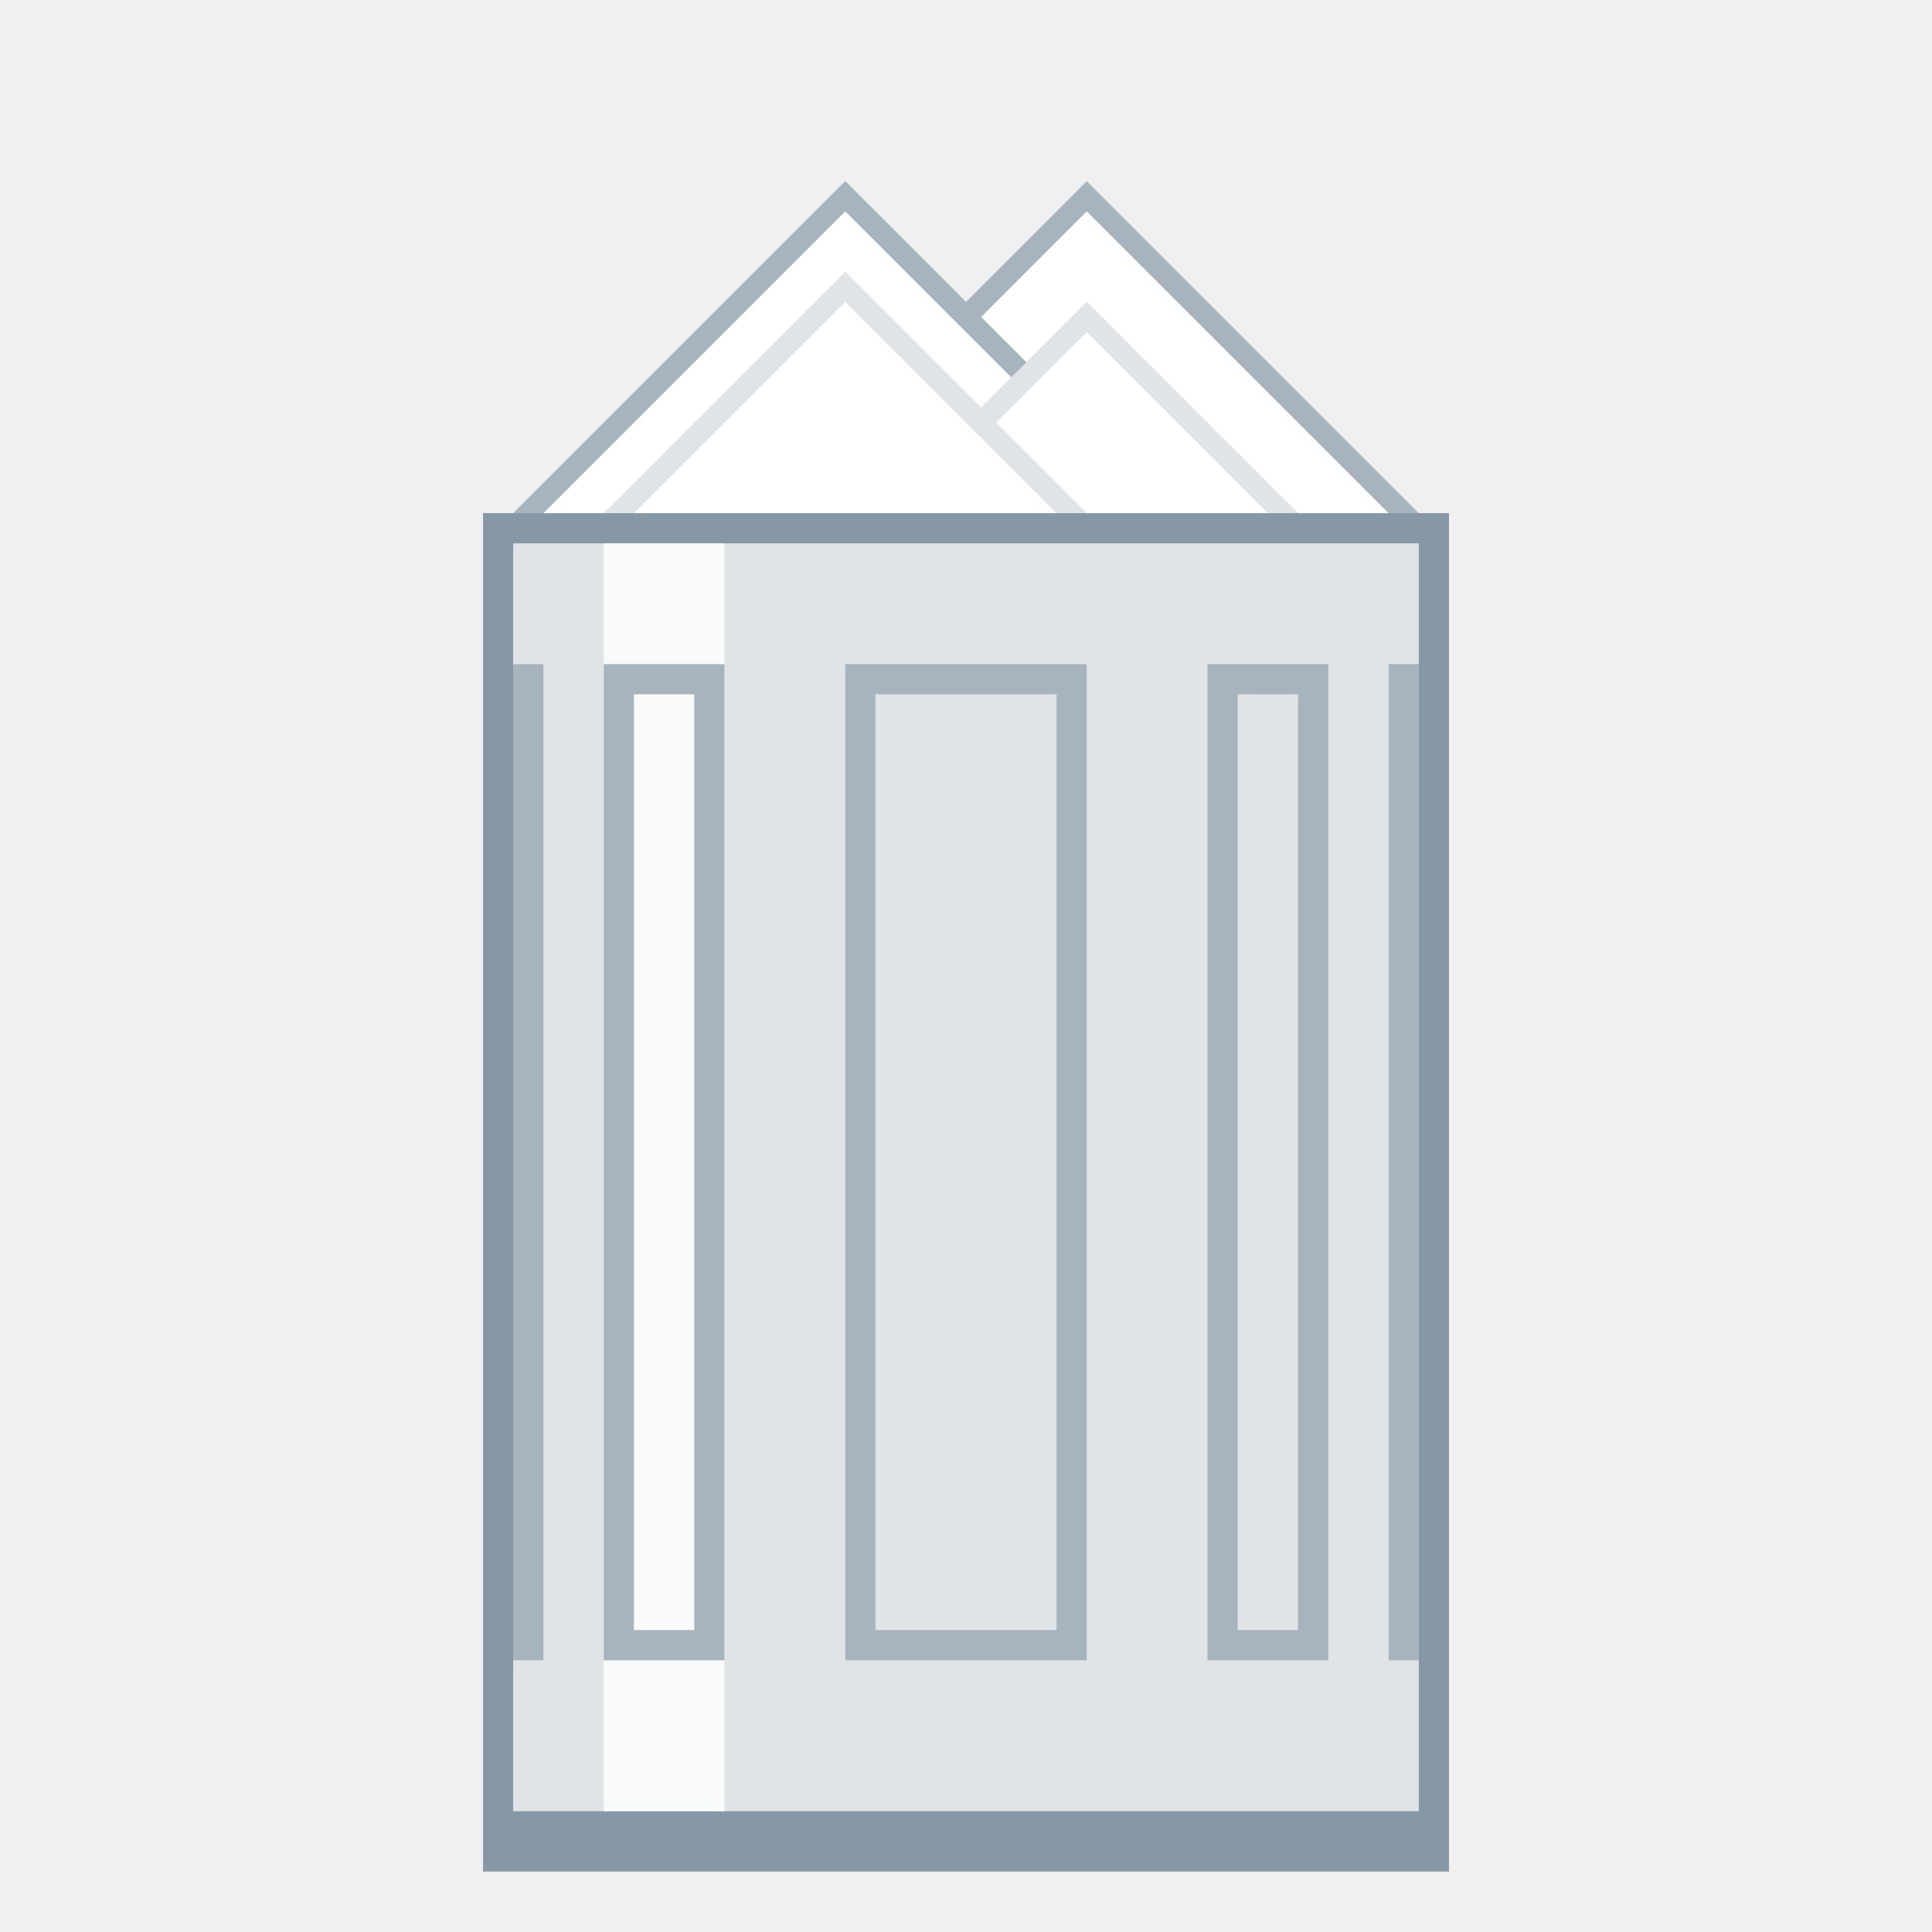
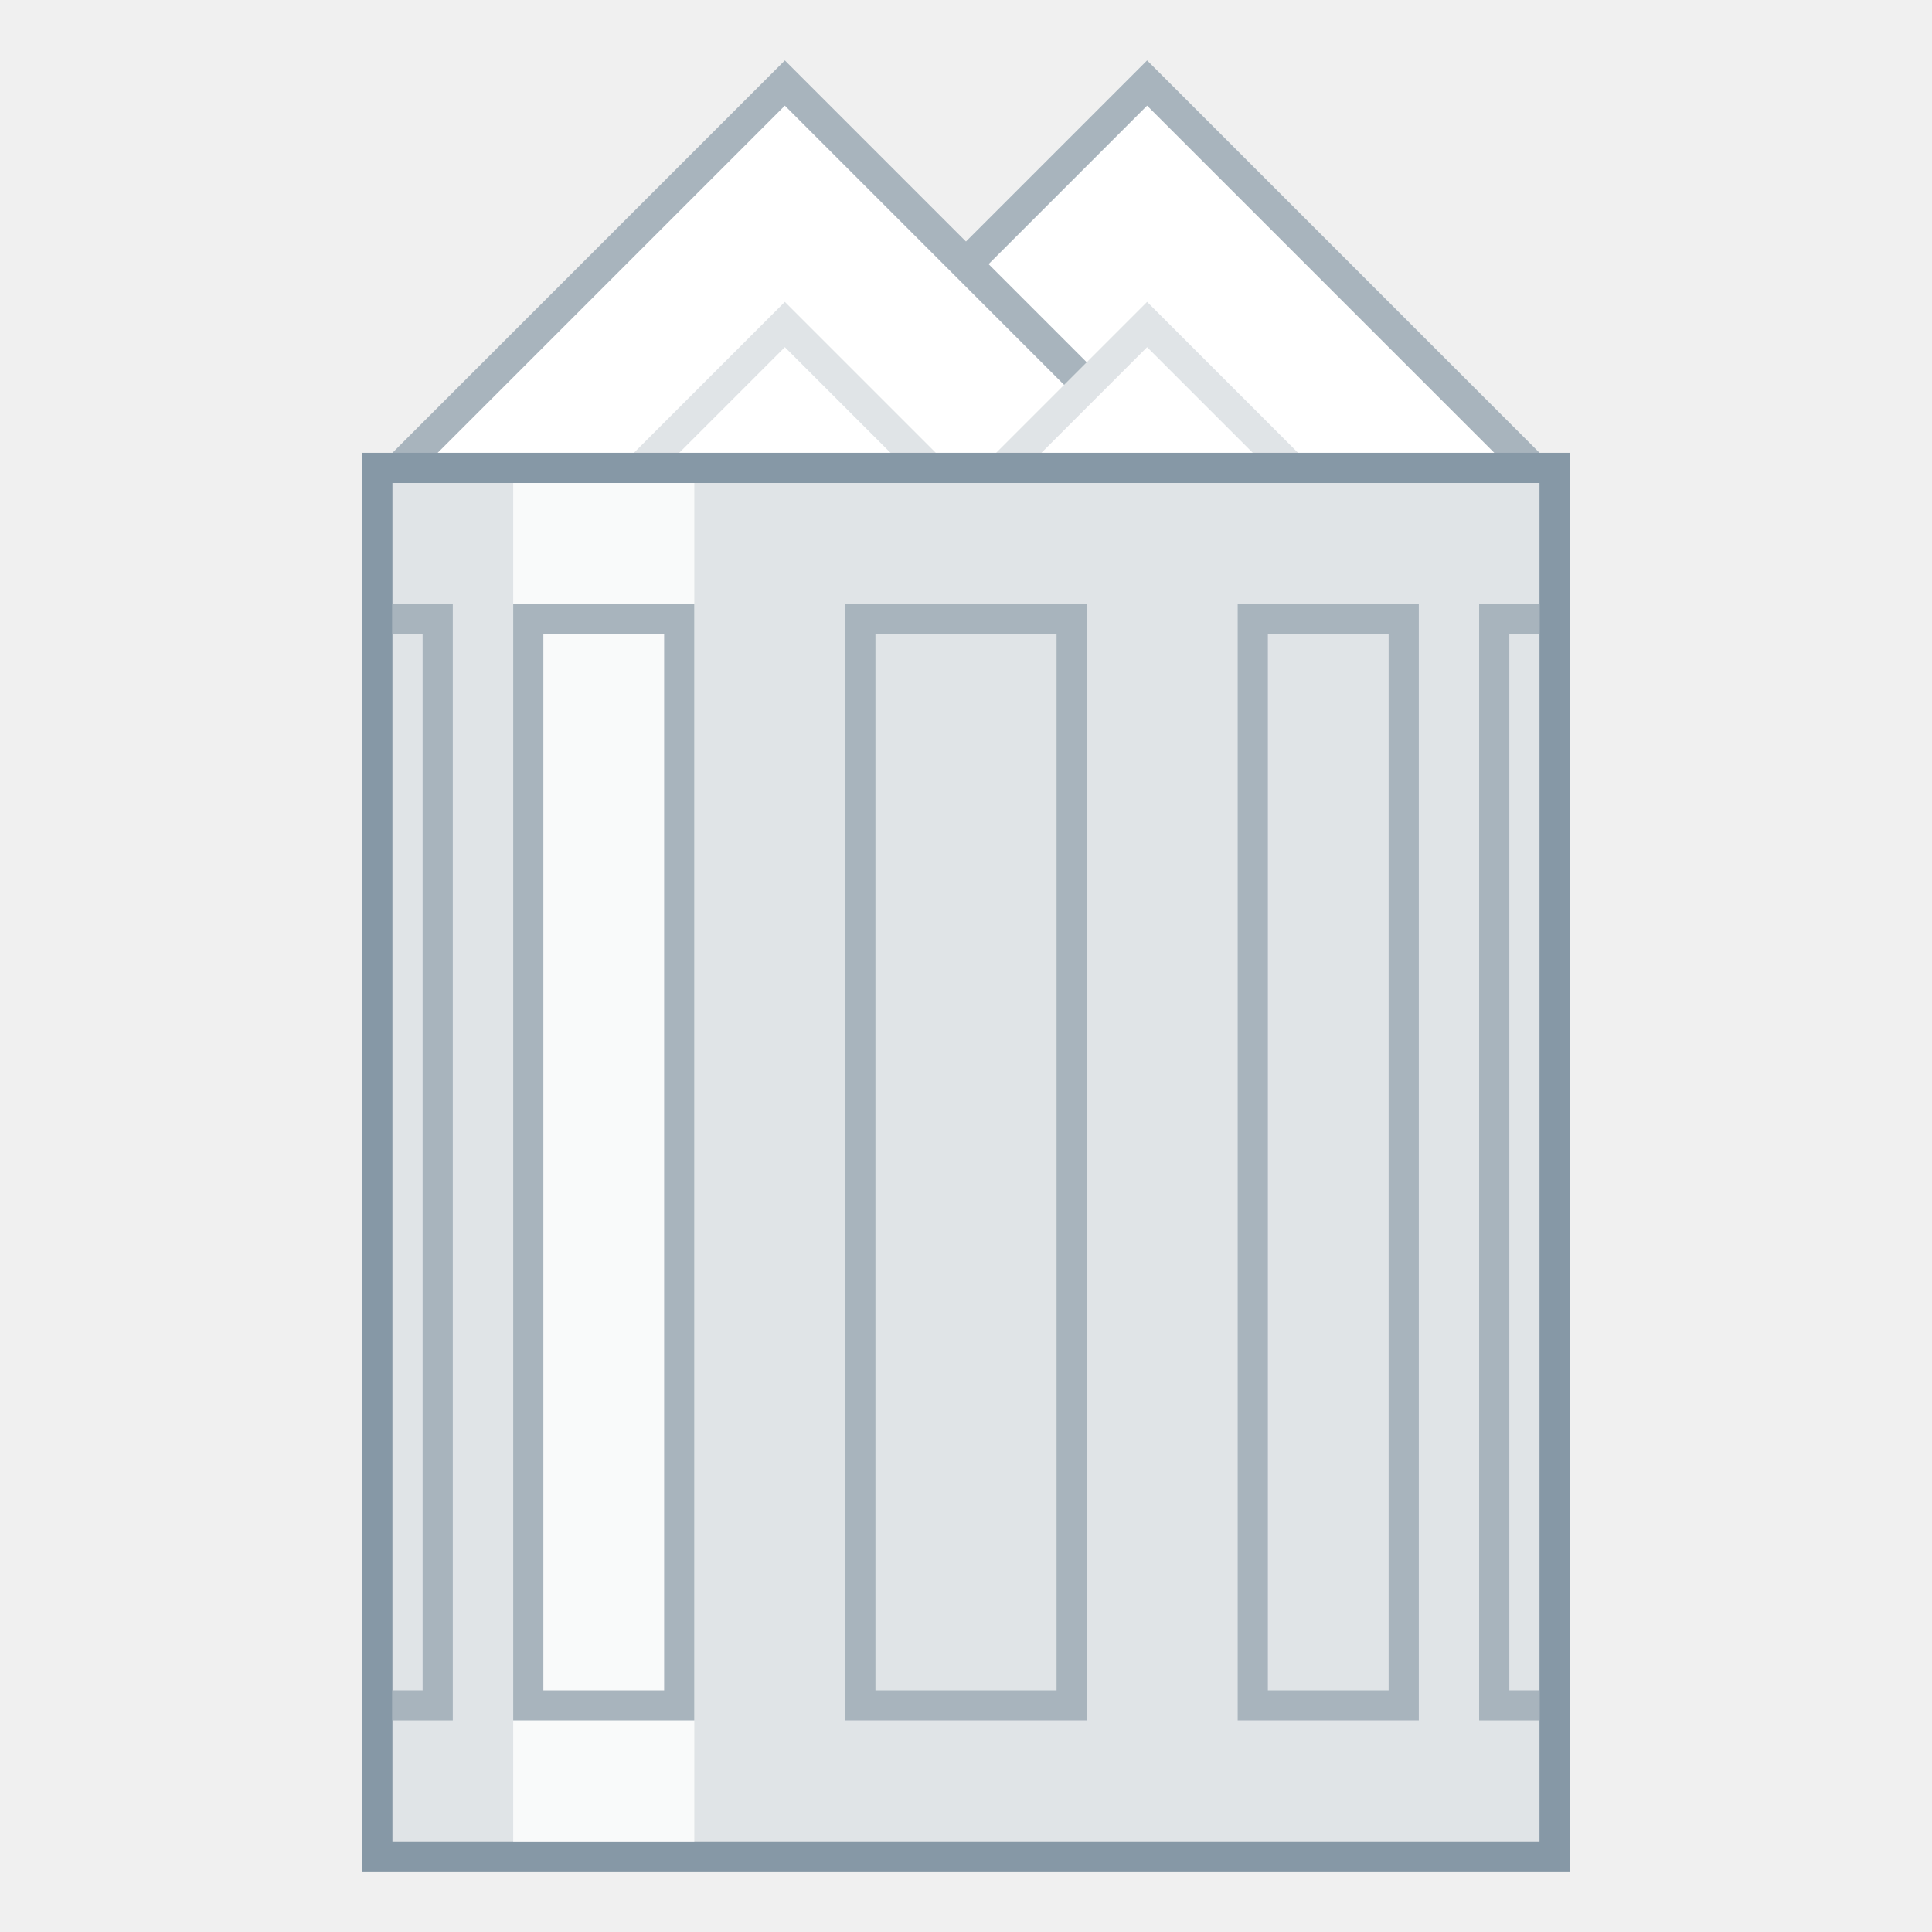
<svg xmlns="http://www.w3.org/2000/svg" width="128" height="128" viewBox="0 0 33.867 33.867" version="1.1" id="svg2634">
  <defs id="defs2628" />
  <g id="layer1" transform="translate(-82.55,-136.1333)">
-     <g id="g862">
-       <path id="path843-3" d="m 101.6,139.308 -5.821,5.821 5.821,5.821 5.821,-5.821 z" style="fill:#a8b4bd;fill-opacity:1;stroke:none;stroke-width:0.265px;stroke-linecap:butt;stroke-linejoin:miter;stroke-opacity:1" />
-       <path id="path845-6" d="m 101.6,139.838 -5.292,5.292 5.292,5.292 5.292,-5.292 z" style="fill:#ffffff;fill-opacity:1;stroke:none;stroke-width:0.265px;stroke-linecap:butt;stroke-linejoin:miter;stroke-opacity:1" />
-       <path id="path843" d="m 97.367,139.308 -5.821,5.821 5.821,5.821 5.821,-5.821 z" style="fill:#a8b4bd;fill-opacity:1;stroke:none;stroke-width:0.265px;stroke-linecap:butt;stroke-linejoin:miter;stroke-opacity:1" />
-       <path id="path845" d="m 97.367,139.838 -5.292,5.292 5.292,5.292 5.292,-5.292 z" style="fill:#ffffff;stroke:none;stroke-width:0.265px;stroke-linecap:butt;stroke-linejoin:miter;stroke-opacity:1;fill-opacity:1" />
-       <path id="path843-7" d="m 101.6,141.425 -5.821,5.821 5.821,5.821 5.821,-5.821 z" style="fill:#e0e4e7;fill-opacity:1;stroke:none;stroke-width:0.265px;stroke-linecap:butt;stroke-linejoin:miter;stroke-opacity:1" />
-       <path id="path845-5" d="m 101.6,141.954 -5.292,5.292 5.292,5.292 5.292,-5.292 z" style="fill:#ffffff;fill-opacity:1;stroke:none;stroke-width:0.265px;stroke-linecap:butt;stroke-linejoin:miter;stroke-opacity:1" />
-       <path id="path843-35" d="m 97.367,140.896 -5.821,5.821 5.821,5.821 5.821,-5.821 z" style="fill:#e0e4e7;fill-opacity:1;stroke:none;stroke-width:0.265px;stroke-linecap:butt;stroke-linejoin:miter;stroke-opacity:1" />
-       <path id="path845-62" d="m 97.367,141.425 -5.292,5.292 5.292,5.292 5.292,-5.292 z" style="fill:#ffffff;fill-opacity:1;stroke:none;stroke-width:0.265px;stroke-linecap:butt;stroke-linejoin:miter;stroke-opacity:1" />
-       <rect y="145.129" x="91.017" height="23.812" width="16.933" id="rect848" style="opacity:1;fill:#8698a6;fill-opacity:1;fill-rule:evenodd;stroke:none;stroke-width:0.529;stroke-linecap:round;stroke-linejoin:bevel;stroke-miterlimit:4;stroke-dasharray:none;stroke-opacity:1" />
-       <rect y="145.658" x="91.546" height="22.225" width="15.875" id="rect873" style="opacity:1;fill:#e0e4e7;fill-opacity:1;fill-rule:evenodd;stroke:none;stroke-width:0.529;stroke-linecap:round;stroke-linejoin:bevel;stroke-miterlimit:4;stroke-dasharray:none;stroke-opacity:1" />
-       <rect y="147.775" x="91.546" height="17.462" width="0.529" id="rect4745" style="opacity:1;fill:#a8b4bd;fill-opacity:1;fill-rule:evenodd;stroke:none;stroke-width:0.529;stroke-linecap:round;stroke-linejoin:bevel;stroke-miterlimit:4;stroke-dasharray:none;stroke-opacity:1" />
-       <path id="rect4768" d="m 97.367,147.775 0,17.462 H 101.6 l 0,-17.462 z m 0.529,0.529 h 3.175 l 0,16.404 h -3.175 z" style="opacity:1;fill:#a8b4bd;fill-opacity:1;fill-rule:evenodd;stroke:none;stroke-width:0.529;stroke-linecap:round;stroke-linejoin:bevel;stroke-miterlimit:4;stroke-dasharray:none;stroke-opacity:1" />
-       <rect y="147.775" x="106.892" height="17.462" width="0.529" id="rect4773" style="opacity:1;fill:#a8b4bd;fill-opacity:1;fill-rule:evenodd;stroke:none;stroke-width:0.529;stroke-linecap:round;stroke-linejoin:bevel;stroke-miterlimit:4;stroke-dasharray:none;stroke-opacity:1" />
-       <path id="rect4775" d="m 103.717,147.775 10e-6,17.462 h 2.117 l -1e-5,-17.462 z m 0.529,0.529 h 1.058 l 1e-5,16.404 h -1.058 z" style="opacity:1;fill:#a8b4bd;fill-opacity:1;fill-rule:evenodd;stroke:none;stroke-width:0.529;stroke-linecap:round;stroke-linejoin:bevel;stroke-miterlimit:4;stroke-dasharray:none;stroke-opacity:1" />
-       <rect y="145.658" x="93.133" height="22.225" width="2.117" id="rect4797" style="opacity:0.8;fill:#ffffff;fill-opacity:1;fill-rule:evenodd;stroke:none;stroke-width:0.529;stroke-linecap:round;stroke-linejoin:bevel;stroke-miterlimit:4;stroke-dasharray:none;stroke-opacity:1" />
-       <path id="rect4775-6" d="m 93.133,147.775 0,17.462 H 95.25 l 0,-17.462 z m 0.529,0.529 h 1.058 l 0,16.404 H 93.662 Z" style="opacity:1;fill:#a8b4bd;fill-opacity:1;fill-rule:evenodd;stroke:none;stroke-width:0.529;stroke-linecap:round;stroke-linejoin:bevel;stroke-miterlimit:4;stroke-dasharray:none;stroke-opacity:1" />
+     <g id="g1039">
+       <path id="path964-6" d="m 102.658,137.192 -6.879,6.879 6.879,6.879 6.879,-6.879 z" style="fill:#a8b4bd;fill-opacity:1;stroke:none;stroke-width:0.265px;stroke-linecap:butt;stroke-linejoin:miter;stroke-opacity:1" />
+       <path id="path981-0" d="m 102.658,137.985 -6.085,6.085 6.085,6.085 6.085,-6.085 z" style="fill:#ffffff;fill-opacity:1;stroke:none;stroke-width:0.265px;stroke-linecap:butt;stroke-linejoin:miter;stroke-opacity:1" />
+       <path id="path964" d="m 96.308,137.192 -6.879,6.879 6.879,6.879 6.879,-6.879 z" style="fill:#a8b4bd;fill-opacity:1;stroke:none;stroke-width:0.265px;stroke-linecap:butt;stroke-linejoin:miter;stroke-opacity:1" />
+       <path id="path981" d="m 96.308,137.985 -6.085,6.085 6.085,6.085 6.085,-6.085 z" style="fill:#ffffff;fill-opacity:1;stroke:none;stroke-width:0.265px;stroke-linecap:butt;stroke-linejoin:miter;stroke-opacity:1" />
+       <path id="path1001-6" d="m 102.658,141.425 -3.175,3.175 3.175,3.175 3.175,-3.175 z" style="fill:#e0e4e7;fill-opacity:1;stroke:none;stroke-width:0.265px;stroke-linecap:butt;stroke-linejoin:miter;stroke-opacity:1" />
+       <path id="path1001" d="m 96.308,141.425 -3.175,3.175 3.175,3.175 3.175,-3.175 z" style="fill:#e0e4e7;fill-opacity:1;stroke:none;stroke-width:0.265px;stroke-linecap:butt;stroke-linejoin:miter;stroke-opacity:1" />
+       <path id="path1003-2" d="m 102.658,142.219 -2.381,2.381 2.381,2.381 2.381,-2.381 z" style="fill:#ffffff;fill-opacity:1;stroke:none;stroke-width:0.265px;stroke-linecap:butt;stroke-linejoin:miter;stroke-opacity:1" />
+       <path id="path1003" d="m 96.308,142.219 -2.381,2.381 2.381,2.381 2.381,-2.381 z" style="fill:#ffffff;fill-opacity:1;stroke:none;stroke-width:0.265px;stroke-linecap:butt;stroke-linejoin:miter;stroke-opacity:1" />
+       <rect y="144.071" x="88.9" height="24.871" width="21.167" id="rect848-2" style="opacity:1;fill:#8698a6;fill-opacity:1;fill-rule:evenodd;stroke:none;stroke-width:0.529;stroke-linecap:round;stroke-linejoin:bevel;stroke-miterlimit:4;stroke-dasharray:none;stroke-opacity:1" />
+       <rect y="144.6" x="89.429" height="23.812" width="20.108" id="rect873-9" style="opacity:1;fill:#e0e4e7;fill-opacity:1;fill-rule:evenodd;stroke:none;stroke-width:0.529;stroke-linecap:round;stroke-linejoin:bevel;stroke-miterlimit:4;stroke-dasharray:none;stroke-opacity:1" />
+       <path id="rect4768-1" d="m 97.367,146.717 v 19.579 l 4.233,4e-5 v -19.579 z m 0.529,0.529 3.175,4e-5 v 18.521 l -3.175,-4e-5 z" style="opacity:1;fill:#a8b4bd;fill-opacity:1;fill-rule:evenodd;stroke:none;stroke-width:0.529;stroke-linecap:round;stroke-linejoin:bevel;stroke-miterlimit:4;stroke-dasharray:none;stroke-opacity:1" />
+       <path id="rect4773-2" d="m 108.479,146.717 v 19.579 h 0.529 0.529 v -0.529 h -0.529 v -18.521 h 0.529 v -0.529 h -0.529 z" style="opacity:1;fill:#a8b4bd;fill-opacity:1;fill-rule:evenodd;stroke:none;stroke-width:0.529;stroke-linecap:round;stroke-linejoin:bevel;stroke-miterlimit:4;stroke-dasharray:none;stroke-opacity:1" />
+       <path id="rect4775-7" d="m 104.246,146.717 v 19.579 l 3.175,-2e-5 v -19.579 z m 0.529,0.529 2.117,-2e-5 v 18.521 l -2.117,2e-5 z" style="opacity:1;fill:#a8b4bd;fill-opacity:1;fill-rule:evenodd;stroke:none;stroke-width:0.529;stroke-linecap:round;stroke-linejoin:bevel;stroke-miterlimit:4;stroke-dasharray:none;stroke-opacity:1" />
+       <rect y="144.6" x="91.546" height="23.812" width="3.175" id="rect4797-0" style="opacity:0.8;fill:#ffffff;fill-opacity:1;fill-rule:evenodd;stroke:none;stroke-width:0.529;stroke-linecap:round;stroke-linejoin:bevel;stroke-miterlimit:4;stroke-dasharray:none;stroke-opacity:1" />
+       <path id="rect4775-6-9" d="m 91.546,146.717 v 19.579 l 3.175,1e-5 v -19.579 z m 0.529,0.529 2.117,1e-5 v 18.521 l -2.117,-1e-5 z" style="opacity:1;fill:#a8b4bd;fill-opacity:1;fill-rule:evenodd;stroke:none;stroke-width:0.529;stroke-linecap:round;stroke-linejoin:bevel;stroke-miterlimit:4;stroke-dasharray:none;stroke-opacity:1" />
+       <path id="rect4773-7" d="m 90.487,146.717 v 19.579 h -0.529 -0.529 v -0.529 h 0.529 v -18.521 h -0.529 v -0.529 h 0.529 z" style="opacity:1;fill:#a8b4bd;fill-opacity:1;fill-rule:evenodd;stroke:none;stroke-width:0.529;stroke-linecap:round;stroke-linejoin:bevel;stroke-miterlimit:4;stroke-dasharray:none;stroke-opacity:1" />
    </g>
  </g>
</svg>
